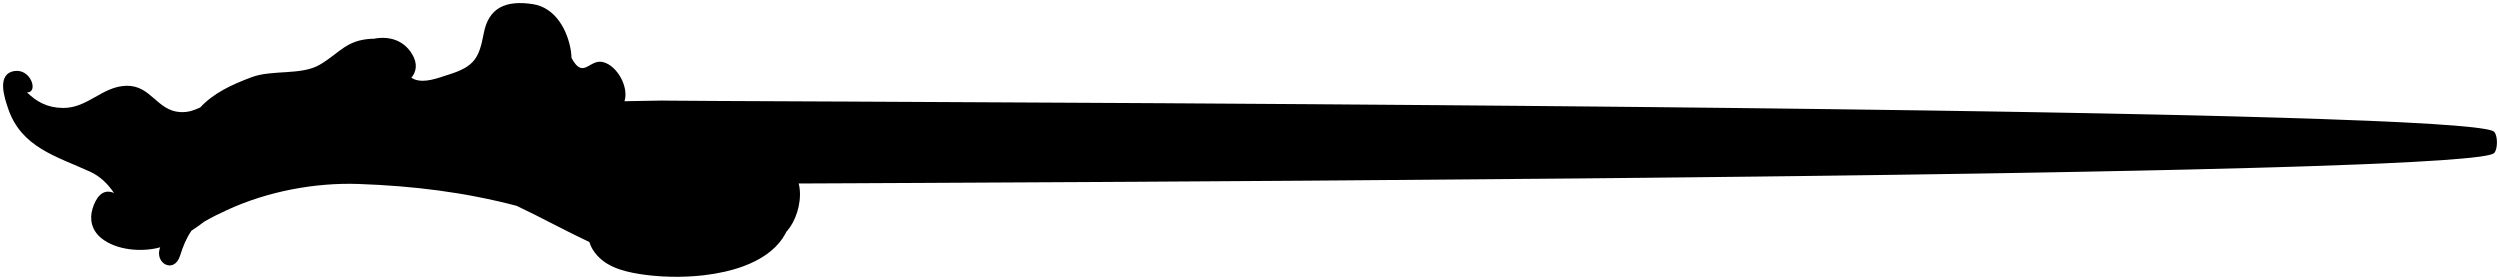
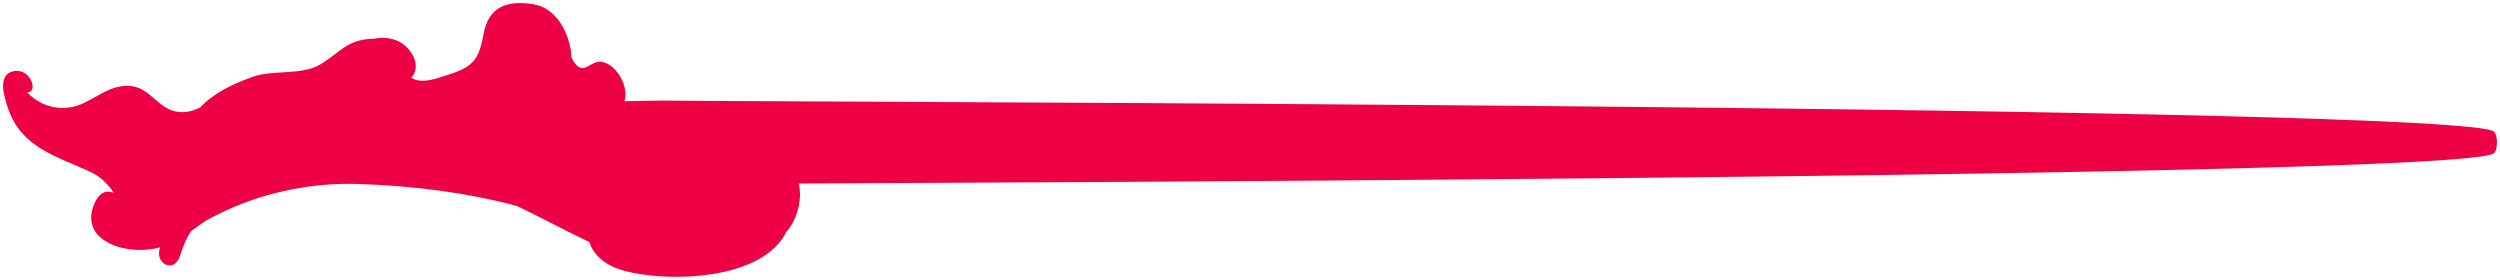
<svg xmlns="http://www.w3.org/2000/svg" id="wand06original" version="1.1" x="0px" y="0px" width="408.241px" height="45.698px" viewBox="0 0 408.241 45.698" style="enable-background:new 0 0 408.241 45.698;" xml:space="preserve">
  <g id="Layer_6">
-     <path d="M407.283,21.519c-0.037-0.038-0.096-0.074-0.171-0.111c-0.021-0.011-0.055-0.021-0.079-0.032   c-0.065-0.026-0.131-0.052-0.216-0.078c-0.036-0.013-0.081-0.023-0.121-0.034c-0.091-0.026-0.184-0.05-0.292-0.076   c-0.053-0.011-0.11-0.023-0.163-0.035c-0.115-0.024-0.232-0.048-0.364-0.071c-0.022-0.005-0.041-0.01-0.066-0.014v0.002   c-2.207-0.393-6.749-0.749-13.174-1.076c-1.073-0.056-2.205-0.108-3.381-0.162c-0.081-0.003-0.164-0.007-0.244-0.01   c-0.499-0.022-1.008-0.045-1.525-0.066c-0.127-0.006-0.255-0.012-0.384-0.018c-0.263-0.01-0.521-0.021-0.789-0.032   c0,0.001,0,0.001,0,0.001c-2.193-0.091-4.527-0.178-7.005-0.263c0-0.001,0-0.001,0-0.001c-0.054-0.002-0.11-0.004-0.164-0.006   c-0.906-0.031-1.833-0.061-2.776-0.092c-0.181-0.006-0.362-0.011-0.544-0.016c-0.908-0.03-1.831-0.058-2.771-0.087   c-0.069-0.002-0.133-0.005-0.2-0.007c-2.553-0.077-5.216-0.151-7.983-0.224c-0.378-0.01-0.765-0.019-1.145-0.03   c-0.52-0.013-1.035-0.026-1.561-0.039c-0.598-0.015-1.206-0.03-1.813-0.045c-0.393-0.01-0.787-0.019-1.183-0.029   c-0.572-0.014-1.149-0.026-1.729-0.041c-0.474-0.01-0.951-0.021-1.432-0.033c-0.537-0.013-1.071-0.024-1.614-0.036   c-0.665-0.016-1.34-0.03-2.015-0.044c-0.334-0.007-0.657-0.016-0.994-0.022c-2.432-0.053-4.924-0.103-7.459-0.154   c-0.231-0.004-0.467-0.009-0.699-0.014c-0.566-0.011-1.137-0.021-1.707-0.033c-0.261-0.004-0.519-0.011-0.781-0.015   c-2.624-0.05-5.298-0.099-8.018-0.147c-0.559-0.009-1.131-0.019-1.692-0.029c-0.575-0.009-1.157-0.021-1.737-0.029   c-0.525-0.008-1.051-0.018-1.58-0.026c-1.014-0.017-2.033-0.034-3.055-0.05c-0.315-0.005-0.625-0.01-0.94-0.016c0,0,0,0,0,0.001   c-2.715-0.043-5.47-0.085-8.253-0.127c-0.96-0.013-1.925-0.029-2.892-0.041c-4.04-0.059-8.138-0.115-12.285-0.168   c-0.344-0.005-0.687-0.01-1.033-0.014c-2.453-0.032-4.924-0.063-7.408-0.092c-0.452-0.006-0.911-0.011-1.367-0.017   c-1.519-0.018-3.042-0.036-4.567-0.054c-0.647-0.007-1.291-0.015-1.939-0.023c-4.638-0.052-9.308-0.103-13.998-0.152   c-0.014,0-0.029,0-0.041,0c-3.531-0.036-7.069-0.071-10.611-0.105c-0.064,0-0.127-0.001-0.192-0.001   c-2.99-0.028-5.981-0.056-8.971-0.083c-0.164-0.001-0.327-0.003-0.492-0.005c-4.639-0.042-9.264-0.08-13.863-0.117   c-0.217-0.001-0.435-0.005-0.65-0.007c0,0,0,0,0,0.001c-7.141-0.059-14.211-0.111-21.145-0.16c-0.441-0.003-0.889-0.006-1.328-0.01   c0,0,0,0,0,0.001c-7.217-0.051-14.276-0.098-21.109-0.139c-0.329-0.002-0.65-0.004-0.977-0.007   c-1.222-0.007-2.438-0.013-3.644-0.021c-0.289-0.002-0.585-0.004-0.872-0.005c-18.358-0.108-34.82-0.189-47.825-0.249   c-0.758-0.003-1.5-0.007-2.235-0.009c-15.434-0.071-25.541-0.113-27.42-0.146c-0.018,0-0.029,0-0.046,0   c-0.06-0.002-0.113-0.003-0.153-0.004l-0.098-0.003c-0.007-0.002-0.011-0.002-0.014-0.002c-0.004-0.001,0-0.001,0.011-0.003   c0.005,0,0.009,0,0.02-0.001c0.018-0.001,0.047-0.002,0.079-0.002c0.017,0,0.03-0.001,0.049-0.002   c-2.229,0.031-4.379,0.071-6.478,0.117c0.004-0.014,0.01-0.024,0.015-0.037c0.721-2.29-1.19-5.731-3.443-6.336   c-1.667-0.447-2.565,1.215-3.709,0.926c-0.636-0.161-1.149-0.957-1.509-1.628c-0.012-0.375-0.038-0.74-0.091-1.094   c-0.498-3.276-2.445-7.107-6.222-7.686c-4.44-0.681-7.224,0.598-8.013,4.749c-0.772,4.07-1.489,5.44-5.811,6.785   c-1.621,0.504-3.832,1.427-5.542,0.733c-0.175-0.071-0.328-0.156-0.477-0.243c0.794-0.926,1.097-2.275,0.118-3.879   c-1.429-2.342-3.845-2.968-6.301-2.484c-0.08,0-0.162-0.012-0.241-0.008c-4.233,0.202-5.239,2.303-8.519,4.236   c-3.01,1.772-7.756,0.781-11.115,2.034c-3.361,1.251-6.246,2.617-8.418,4.953c-1.005,0.451-1.938,0.831-3.281,0.75   c-3.792-0.226-4.749-4.373-8.755-4.292c-3.954,0.08-6.311,3.656-10.368,3.619c-2.614-0.022-4.353-1.057-5.877-2.539   c1.908,0.049,0.648-3.896-2.033-3.49c-2.979,0.452-1.665,4.333-1.034,6.175c2.156,6.295,7.849,7.744,13.313,10.237   c1.71,0.781,2.903,1.966,3.964,3.505c-1.952-0.84-2.986,0.886-3.5,2.527c-0.55,1.751-0.147,3.553,1.387,4.818   c2.473,2.038,6.722,2.349,9.648,1.521c-1.022,2.604,2.291,4.442,3.261,1.338c0.478-1.533,1.021-2.843,1.847-4.047   c0.719-0.457,1.411-0.962,2.092-1.479c1.225-0.726,2.506-1.335,3.651-1.865c6.585-3.052,14.369-4.546,21.605-4.286   c8.917,0.321,17.195,1.328,25.752,3.568c3.968,1.877,7.889,4.038,11.869,5.91c0.141,0.427,0.325,0.85,0.582,1.262   c1.679,2.691,4.812,3.521,7.688,3.973c0.349,0.056,0.709,0.104,1.077,0.15c0.113,0.014,0.229,0.024,0.343,0.038   c0.264,0.029,0.528,0.059,0.799,0.085c0.132,0.013,0.263,0.021,0.396,0.032c0.271,0.024,0.548,0.043,0.826,0.061   c0.124,0.006,0.246,0.015,0.372,0.021c0.365,0.02,0.734,0.035,1.108,0.043c0.036,0.002,0.073,0.004,0.109,0.004   c0.417,0.01,0.836,0.012,1.259,0.01c0.104-0.002,0.207-0.006,0.31-0.008c0.321-0.004,0.645-0.014,0.968-0.027   c0.131-0.003,0.262-0.012,0.393-0.017c0.309-0.016,0.62-0.035,0.93-0.058c0.124-0.01,0.247-0.018,0.37-0.028   c0.375-0.032,0.75-0.068,1.124-0.11c0.044-0.007,0.087-0.009,0.131-0.015h-0.001c2.242-0.266,4.448-0.742,6.433-1.481   c-0.001,0-0.002,0.002-0.004,0.002c0.007-0.002,0.013-0.006,0.019-0.008c0.243-0.091,0.48-0.191,0.716-0.289   c0.086-0.037,0.175-0.069,0.26-0.106c0.23-0.101,0.454-0.21,0.676-0.318c0.083-0.042,0.172-0.079,0.253-0.121   c0.216-0.109,0.422-0.228,0.63-0.347c0.084-0.047,0.172-0.091,0.255-0.142c0.199-0.117,0.389-0.244,0.579-0.371   c0.083-0.056,0.17-0.106,0.252-0.163c0.185-0.127,0.358-0.267,0.533-0.403c0.078-0.061,0.162-0.117,0.239-0.182   c0.17-0.141,0.33-0.29,0.49-0.439c0.073-0.064,0.149-0.129,0.219-0.196c0.153-0.152,0.294-0.31,0.436-0.469   c0.067-0.075,0.14-0.144,0.206-0.222c0.135-0.161,0.258-0.333,0.383-0.501c0.06-0.081,0.126-0.158,0.183-0.242   c0.119-0.174,0.223-0.354,0.329-0.535c0.053-0.089,0.111-0.173,0.16-0.265c0.047-0.085,0.083-0.178,0.127-0.266   c0.217-0.253,0.433-0.509,0.614-0.771c1.261-1.822,2.019-4.759,1.422-7.138c2.991-0.015,6.235-0.027,9.714-0.044l0-0.001   c2.531-0.012,5.187-0.023,7.952-0.038c0.811-0.003,1.637-0.007,2.467-0.012c8.953-0.044,18.981-0.095,29.758-0.156   c0.125-0.002,0.252-0.002,0.375-0.003c1.284-0.007,2.581-0.014,3.884-0.022c0.359-0.001,0.719-0.004,1.079-0.006   c0.906-0.004,1.818-0.011,2.732-0.017c0.523-0.003,1.039-0.006,1.564-0.01c7.412-0.044,15.106-0.095,22.984-0.149   c0.536-0.004,1.076-0.007,1.615-0.011c0.762-0.006,1.525-0.013,2.291-0.019c0.249-0.001,0.496-0.003,0.744-0.004   c13.153-0.096,26.754-0.207,40.354-0.335c0.321-0.003,0.643-0.005,0.964-0.009c2.756-0.025,5.512-0.054,8.265-0.082v0.001   c0.082-0.002,0.166-0.002,0.248-0.003c2.338-0.022,4.672-0.047,7.001-0.073v0.002c0.304-0.004,0.602-0.007,0.903-0.011   c3.595-0.039,7.177-0.078,10.736-0.119c0.253-0.003,0.511-0.005,0.764-0.008c0,0,0,0,0-0.001c2.635-0.031,5.256-0.063,7.86-0.095   c1.251-0.016,2.499-0.03,3.743-0.047V28.69c2.688-0.033,5.358-0.068,8.007-0.105c1.077-0.014,2.153-0.03,3.224-0.043v-0.001   c4.081-0.058,8.105-0.117,12.055-0.18c0.448-0.008,0.894-0.015,1.34-0.021c1.007-0.015,2.006-0.031,3.001-0.048   c0.312-0.006,0.63-0.009,0.94-0.014c2.788-0.047,5.53-0.095,8.229-0.143c0.214-0.004,0.421-0.008,0.636-0.012   c1.575-0.028,3.133-0.058,4.676-0.087c0.196-0.004,0.399-0.007,0.595-0.011v-0.001c2.456-0.046,4.871-0.095,7.235-0.144v0.001   c1.793-0.038,3.552-0.077,5.288-0.115c0.188-0.003,0.378-0.008,0.565-0.011c0.411-0.009,0.812-0.021,1.219-0.029   c0.56-0.011,1.122-0.025,1.675-0.038c0.249-0.006,0.495-0.012,0.742-0.018c3.624-0.086,7.103-0.174,10.417-0.265   c0.205-0.007,0.404-0.012,0.611-0.019c0.518-0.014,1.034-0.028,1.545-0.043c0.33-0.011,0.653-0.021,0.979-0.028   c0.454-0.014,0.906-0.027,1.352-0.041c0.406-0.012,0.805-0.023,1.202-0.036c0.365-0.011,0.73-0.022,1.091-0.033   c0.412-0.013,0.817-0.027,1.225-0.039c0.385-0.013,0.766-0.025,1.144-0.037c0.125-0.005,0.255-0.008,0.379-0.013v-0.001   c2.501-0.082,4.874-0.168,7.103-0.256c0,0.001,0,0.001,0,0.001c0.052-0.002,0.099-0.006,0.147-0.007   c0.495-0.02,0.979-0.039,1.458-0.059c0.208-0.008,0.417-0.017,0.621-0.025c0.498-0.021,0.982-0.043,1.461-0.063   c0.135-0.006,0.275-0.012,0.41-0.018c7.408-0.33,12.859-0.695,15.813-1.094c0,0,0,0,0,0.001c0.199-0.027,0.383-0.056,0.558-0.082   c0.058-0.009,0.108-0.018,0.164-0.025c0.132-0.023,0.258-0.043,0.376-0.065c0.056-0.01,0.109-0.021,0.162-0.03   c0.13-0.025,0.246-0.051,0.357-0.076c0.021-0.004,0.048-0.01,0.069-0.015c0.125-0.03,0.233-0.062,0.33-0.091   c0.029-0.01,0.054-0.019,0.08-0.027c0.067-0.023,0.127-0.047,0.179-0.069c0.022-0.01,0.043-0.021,0.061-0.029   c0.06-0.031,0.11-0.063,0.142-0.094C407.895,24.361,407.895,22.15,407.283,21.519z" />
+     <path d="M407.283,21.519c-0.037-0.038-0.096-0.074-0.171-0.111c-0.021-0.011-0.055-0.021-0.079-0.032   c-0.065-0.026-0.131-0.052-0.216-0.078c-0.036-0.013-0.081-0.023-0.121-0.034c-0.091-0.026-0.184-0.05-0.292-0.076   c-0.053-0.011-0.11-0.023-0.163-0.035c-0.115-0.024-0.232-0.048-0.364-0.071c-0.022-0.005-0.041-0.01-0.066-0.014v0.002   c-2.207-0.393-6.749-0.749-13.174-1.076c-1.073-0.056-2.205-0.108-3.381-0.162c-0.081-0.003-0.164-0.007-0.244-0.01   c-0.499-0.022-1.008-0.045-1.525-0.066c-0.127-0.006-0.255-0.012-0.384-0.018c-0.263-0.01-0.521-0.021-0.789-0.032   c0,0.001,0,0.001,0,0.001c-2.193-0.091-4.527-0.178-7.005-0.263c0-0.001,0-0.001,0-0.001c-0.054-0.002-0.11-0.004-0.164-0.006   c-0.906-0.031-1.833-0.061-2.776-0.092c-0.181-0.006-0.362-0.011-0.544-0.016c-0.908-0.03-1.831-0.058-2.771-0.087   c-0.069-0.002-0.133-0.005-0.2-0.007c-2.553-0.077-5.216-0.151-7.983-0.224c-0.378-0.01-0.765-0.019-1.145-0.03   c-0.52-0.013-1.035-0.026-1.561-0.039c-0.598-0.015-1.206-0.03-1.813-0.045c-0.393-0.01-0.787-0.019-1.183-0.029   c-0.572-0.014-1.149-0.026-1.729-0.041c-0.474-0.01-0.951-0.021-1.432-0.033c-0.537-0.013-1.071-0.024-1.614-0.036   c-0.665-0.016-1.34-0.03-2.015-0.044c-0.334-0.007-0.657-0.016-0.994-0.022c-2.432-0.053-4.924-0.103-7.459-0.154   c-0.231-0.004-0.467-0.009-0.699-0.014c-0.566-0.011-1.137-0.021-1.707-0.033c-0.261-0.004-0.519-0.011-0.781-0.015   c-2.624-0.05-5.298-0.099-8.018-0.147c-0.559-0.009-1.131-0.019-1.692-0.029c-0.575-0.009-1.157-0.021-1.737-0.029   c-0.525-0.008-1.051-0.018-1.58-0.026c-1.014-0.017-2.033-0.034-3.055-0.05c-0.315-0.005-0.625-0.01-0.94-0.016c0,0,0,0,0,0.001   c-2.715-0.043-5.47-0.085-8.253-0.127c-0.96-0.013-1.925-0.029-2.892-0.041c-4.04-0.059-8.138-0.115-12.285-0.168   c-0.344-0.005-0.687-0.01-1.033-0.014c-2.453-0.032-4.924-0.063-7.408-0.092c-0.452-0.006-0.911-0.011-1.367-0.017   c-1.519-0.018-3.042-0.036-4.567-0.054c-0.647-0.007-1.291-0.015-1.939-0.023c-4.638-0.052-9.308-0.103-13.998-0.152   c-0.014,0-0.029,0-0.041,0c-3.531-0.036-7.069-0.071-10.611-0.105c-0.064,0-0.127-0.001-0.192-0.001   c-2.99-0.028-5.981-0.056-8.971-0.083c-0.164-0.001-0.327-0.003-0.492-0.005c-4.639-0.042-9.264-0.08-13.863-0.117   c-0.217-0.001-0.435-0.005-0.65-0.007c0,0,0,0,0,0.001c-7.141-0.059-14.211-0.111-21.145-0.16c-0.441-0.003-0.889-0.006-1.328-0.01   c0,0,0,0,0,0.001c-7.217-0.051-14.276-0.098-21.109-0.139c-0.329-0.002-0.65-0.004-0.977-0.007   c-1.222-0.007-2.438-0.013-3.644-0.021c-0.289-0.002-0.585-0.004-0.872-0.005c-18.358-0.108-34.82-0.189-47.825-0.249   c-0.758-0.003-1.5-0.007-2.235-0.009c-15.434-0.071-25.541-0.113-27.42-0.146c-0.018,0-0.029,0-0.046,0   c-0.06-0.002-0.113-0.003-0.153-0.004l-0.098-0.003c-0.007-0.002-0.011-0.002-0.014-0.002c-0.004-0.001,0-0.001,0.011-0.003   c0.005,0,0.009,0,0.02-0.001c0.018-0.001,0.047-0.002,0.079-0.002c0.017,0,0.03-0.001,0.049-0.002   c-2.229,0.031-4.379,0.071-6.478,0.117c0.004-0.014,0.01-0.024,0.015-0.037c0.721-2.29-1.19-5.731-3.443-6.336   c-1.667-0.447-2.565,1.215-3.709,0.926c-0.636-0.161-1.149-0.957-1.509-1.628c-0.012-0.375-0.038-0.74-0.091-1.094   c-0.498-3.276-2.445-7.107-6.222-7.686c-4.44-0.681-7.224,0.598-8.013,4.749c-0.772,4.07-1.489,5.44-5.811,6.785   c-1.621,0.504-3.832,1.427-5.542,0.733c-0.175-0.071-0.328-0.156-0.477-0.243c0.794-0.926,1.097-2.275,0.118-3.879   c-1.429-2.342-3.845-2.968-6.301-2.484c-0.08,0-0.162-0.012-0.241-0.008c-4.233,0.202-5.239,2.303-8.519,4.236   c-3.01,1.772-7.756,0.781-11.115,2.034c-3.361,1.251-6.246,2.617-8.418,4.953c-1.005,0.451-1.938,0.831-3.281,0.75   c-3.792-0.226-4.749-4.373-8.755-4.292c-3.954,0.08-6.311,3.656-10.368,3.619c-2.614-0.022-4.353-1.057-5.877-2.539   c1.908,0.049,0.648-3.896-2.033-3.49c-2.979,0.452-1.665,4.333-1.034,6.175c2.156,6.295,7.849,7.744,13.313,10.237   c1.71,0.781,2.903,1.966,3.964,3.505c-1.952-0.84-2.986,0.886-3.5,2.527c-0.55,1.751-0.147,3.553,1.387,4.818   c2.473,2.038,6.722,2.349,9.648,1.521c-1.022,2.604,2.291,4.442,3.261,1.338c0.478-1.533,1.021-2.843,1.847-4.047   c0.719-0.457,1.411-0.962,2.092-1.479c1.225-0.726,2.506-1.335,3.651-1.865c6.585-3.052,14.369-4.546,21.605-4.286   c8.917,0.321,17.195,1.328,25.752,3.568c3.968,1.877,7.889,4.038,11.869,5.91c0.141,0.427,0.325,0.85,0.582,1.262   c1.679,2.691,4.812,3.521,7.688,3.973c0.349,0.056,0.709,0.104,1.077,0.15c0.113,0.014,0.229,0.024,0.343,0.038   c0.264,0.029,0.528,0.059,0.799,0.085c0.132,0.013,0.263,0.021,0.396,0.032c0.271,0.024,0.548,0.043,0.826,0.061   c0.124,0.006,0.246,0.015,0.372,0.021c0.365,0.02,0.734,0.035,1.108,0.043c0.036,0.002,0.073,0.004,0.109,0.004   c0.417,0.01,0.836,0.012,1.259,0.01c0.104-0.002,0.207-0.006,0.31-0.008c0.321-0.004,0.645-0.014,0.968-0.027   c0.131-0.003,0.262-0.012,0.393-0.017c0.309-0.016,0.62-0.035,0.93-0.058c0.124-0.01,0.247-0.018,0.37-0.028   c0.375-0.032,0.75-0.068,1.124-0.11c0.044-0.007,0.087-0.009,0.131-0.015h-0.001c2.242-0.266,4.448-0.742,6.433-1.481   c-0.001,0-0.002,0.002-0.004,0.002c0.007-0.002,0.013-0.006,0.019-0.008c0.243-0.091,0.48-0.191,0.716-0.289   c0.086-0.037,0.175-0.069,0.26-0.106c0.23-0.101,0.454-0.21,0.676-0.318c0.083-0.042,0.172-0.079,0.253-0.121   c0.216-0.109,0.422-0.228,0.63-0.347c0.084-0.047,0.172-0.091,0.255-0.142c0.199-0.117,0.389-0.244,0.579-0.371   c0.083-0.056,0.17-0.106,0.252-0.163c0.185-0.127,0.358-0.267,0.533-0.403c0.078-0.061,0.162-0.117,0.239-0.182   c0.17-0.141,0.33-0.29,0.49-0.439c0.073-0.064,0.149-0.129,0.219-0.196c0.153-0.152,0.294-0.31,0.436-0.469   c0.067-0.075,0.14-0.144,0.206-0.222c0.135-0.161,0.258-0.333,0.383-0.501c0.06-0.081,0.126-0.158,0.183-0.242   c0.119-0.174,0.223-0.354,0.329-0.535c0.053-0.089,0.111-0.173,0.16-0.265c0.047-0.085,0.083-0.178,0.127-0.266   c0.217-0.253,0.433-0.509,0.614-0.771c1.261-1.822,2.019-4.759,1.422-7.138c2.991-0.015,6.235-0.027,9.714-0.044l0-0.001   c2.531-0.012,5.187-0.023,7.952-0.038c0.811-0.003,1.637-0.007,2.467-0.012c8.953-0.044,18.981-0.095,29.758-0.156   c0.125-0.002,0.252-0.002,0.375-0.003c1.284-0.007,2.581-0.014,3.884-0.022c0.359-0.001,0.719-0.004,1.079-0.006   c0.906-0.004,1.818-0.011,2.732-0.017c0.523-0.003,1.039-0.006,1.564-0.01c7.412-0.044,15.106-0.095,22.984-0.149   c0.536-0.004,1.076-0.007,1.615-0.011c0.762-0.006,1.525-0.013,2.291-0.019c0.249-0.001,0.496-0.003,0.744-0.004   c13.153-0.096,26.754-0.207,40.354-0.335c0.321-0.003,0.643-0.005,0.964-0.009c2.756-0.025,5.512-0.054,8.265-0.082v0.001   c0.082-0.002,0.166-0.002,0.248-0.003c2.338-0.022,4.672-0.047,7.001-0.073v0.002c0.304-0.004,0.602-0.007,0.903-0.011   c3.595-0.039,7.177-0.078,10.736-0.119c0.253-0.003,0.511-0.005,0.764-0.008c0,0,0,0,0-0.001c2.635-0.031,5.256-0.063,7.86-0.095   c1.251-0.016,2.499-0.03,3.743-0.047V28.69c2.688-0.033,5.358-0.068,8.007-0.105c1.077-0.014,2.153-0.03,3.224-0.043v-0.001   c4.081-0.058,8.105-0.117,12.055-0.18c0.448-0.008,0.894-0.015,1.34-0.021c1.007-0.015,2.006-0.031,3.001-0.048   c0.312-0.006,0.63-0.009,0.94-0.014c2.788-0.047,5.53-0.095,8.229-0.143c0.214-0.004,0.421-0.008,0.636-0.012   c1.575-0.028,3.133-0.058,4.676-0.087c0.196-0.004,0.399-0.007,0.595-0.011v-0.001c2.456-0.046,4.871-0.095,7.235-0.144v0.001   c1.793-0.038,3.552-0.077,5.288-0.115c0.188-0.003,0.378-0.008,0.565-0.011c0.411-0.009,0.812-0.021,1.219-0.029   c0.56-0.011,1.122-0.025,1.675-0.038c0.249-0.006,0.495-0.012,0.742-0.018c3.624-0.086,7.103-0.174,10.417-0.265   c0.205-0.007,0.404-0.012,0.611-0.019c0.518-0.014,1.034-0.028,1.545-0.043c0.33-0.011,0.653-0.021,0.979-0.028   c0.454-0.014,0.906-0.027,1.352-0.041c0.406-0.012,0.805-0.023,1.202-0.036c0.365-0.011,0.73-0.022,1.091-0.033   c0.412-0.013,0.817-0.027,1.225-0.039c0.385-0.013,0.766-0.025,1.144-0.037c0.125-0.005,0.255-0.008,0.379-0.013v-0.001   c2.501-0.082,4.874-0.168,7.103-0.256c0,0.001,0,0.001,0,0.001c0.052-0.002,0.099-0.006,0.147-0.007   c0.495-0.02,0.979-0.039,1.458-0.059c0.208-0.008,0.417-0.017,0.621-0.025c0.498-0.021,0.982-0.043,1.461-0.063   c0.135-0.006,0.275-0.012,0.41-0.018c7.408-0.33,12.859-0.695,15.813-1.094c0,0,0,0,0,0.001c0.199-0.027,0.383-0.056,0.558-0.082   c0.058-0.009,0.108-0.018,0.164-0.025c0.132-0.023,0.258-0.043,0.376-0.065c0.056-0.01,0.109-0.021,0.162-0.03   c0.13-0.025,0.246-0.051,0.357-0.076c0.021-0.004,0.048-0.01,0.069-0.015c0.125-0.03,0.233-0.062,0.33-0.091   c0.029-0.01,0.054-0.019,0.08-0.027c0.067-0.023,0.127-0.047,0.179-0.069c0.022-0.01,0.043-0.021,0.061-0.029   c0.06-0.031,0.11-0.063,0.142-0.094C407.895,24.361,407.895,22.15,407.283,21.519z" fill="#EE0044" />
  </g>
  <g id="Layer_1">
</g>
</svg>
